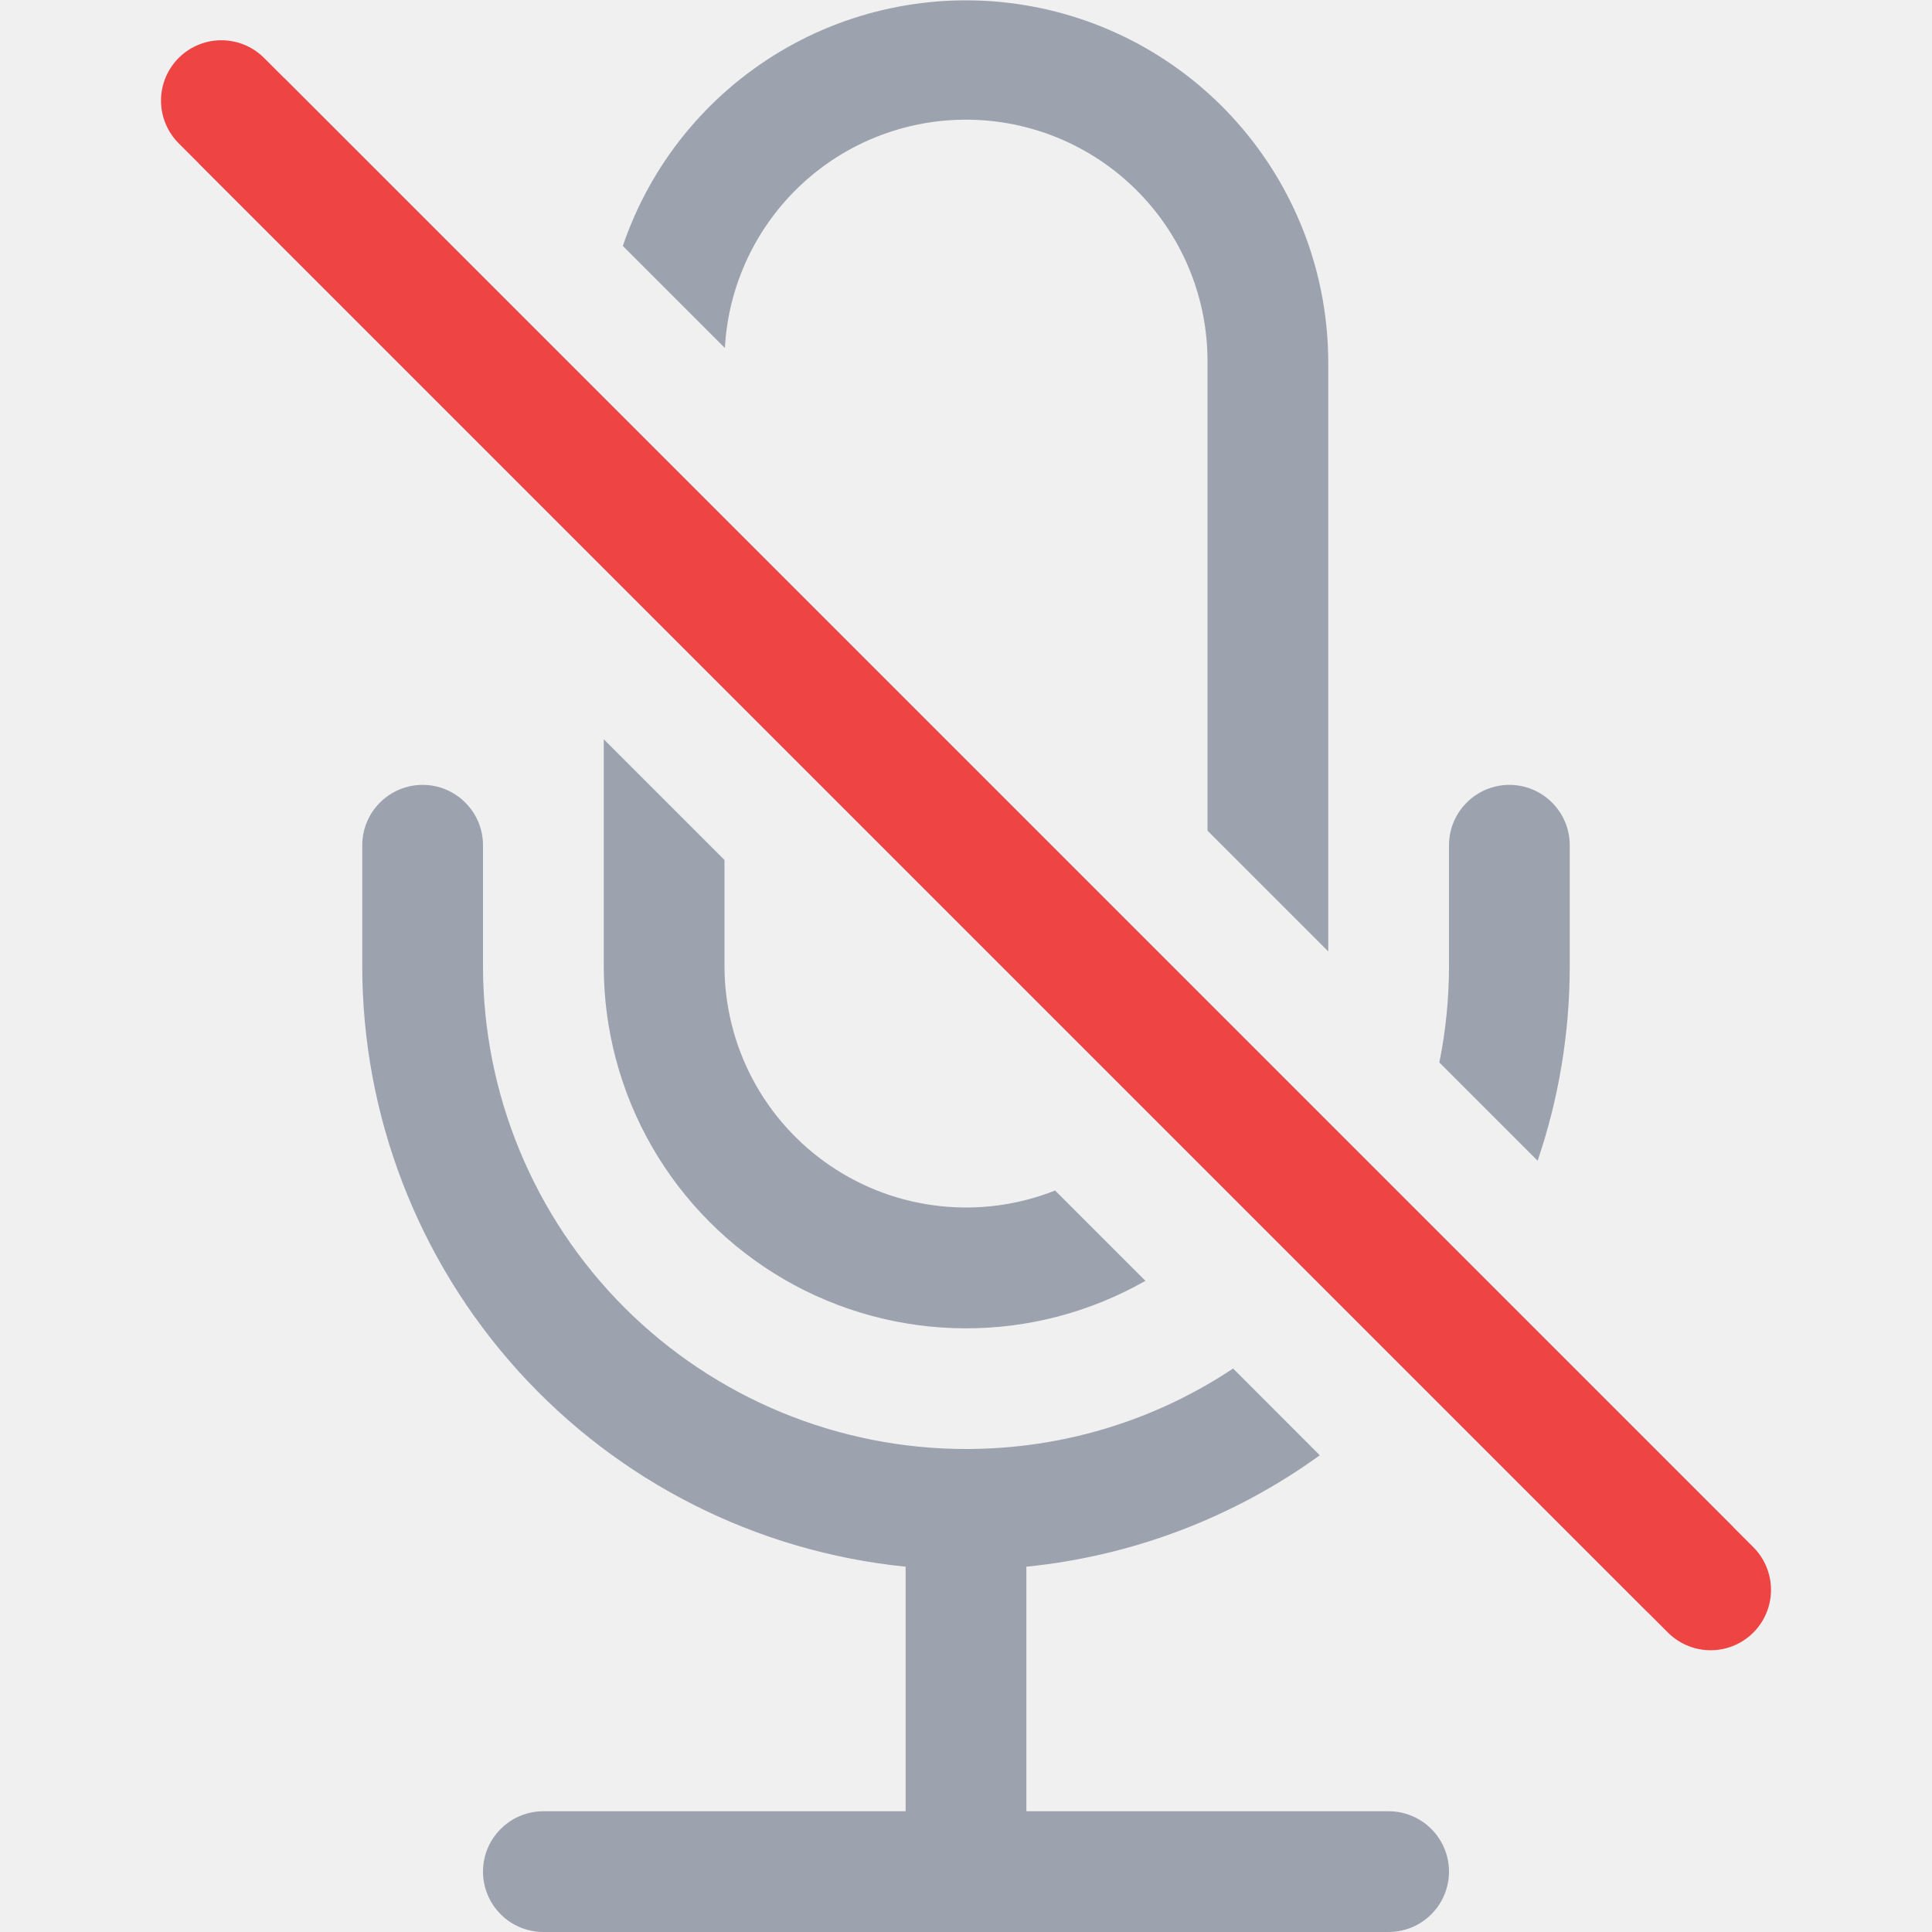
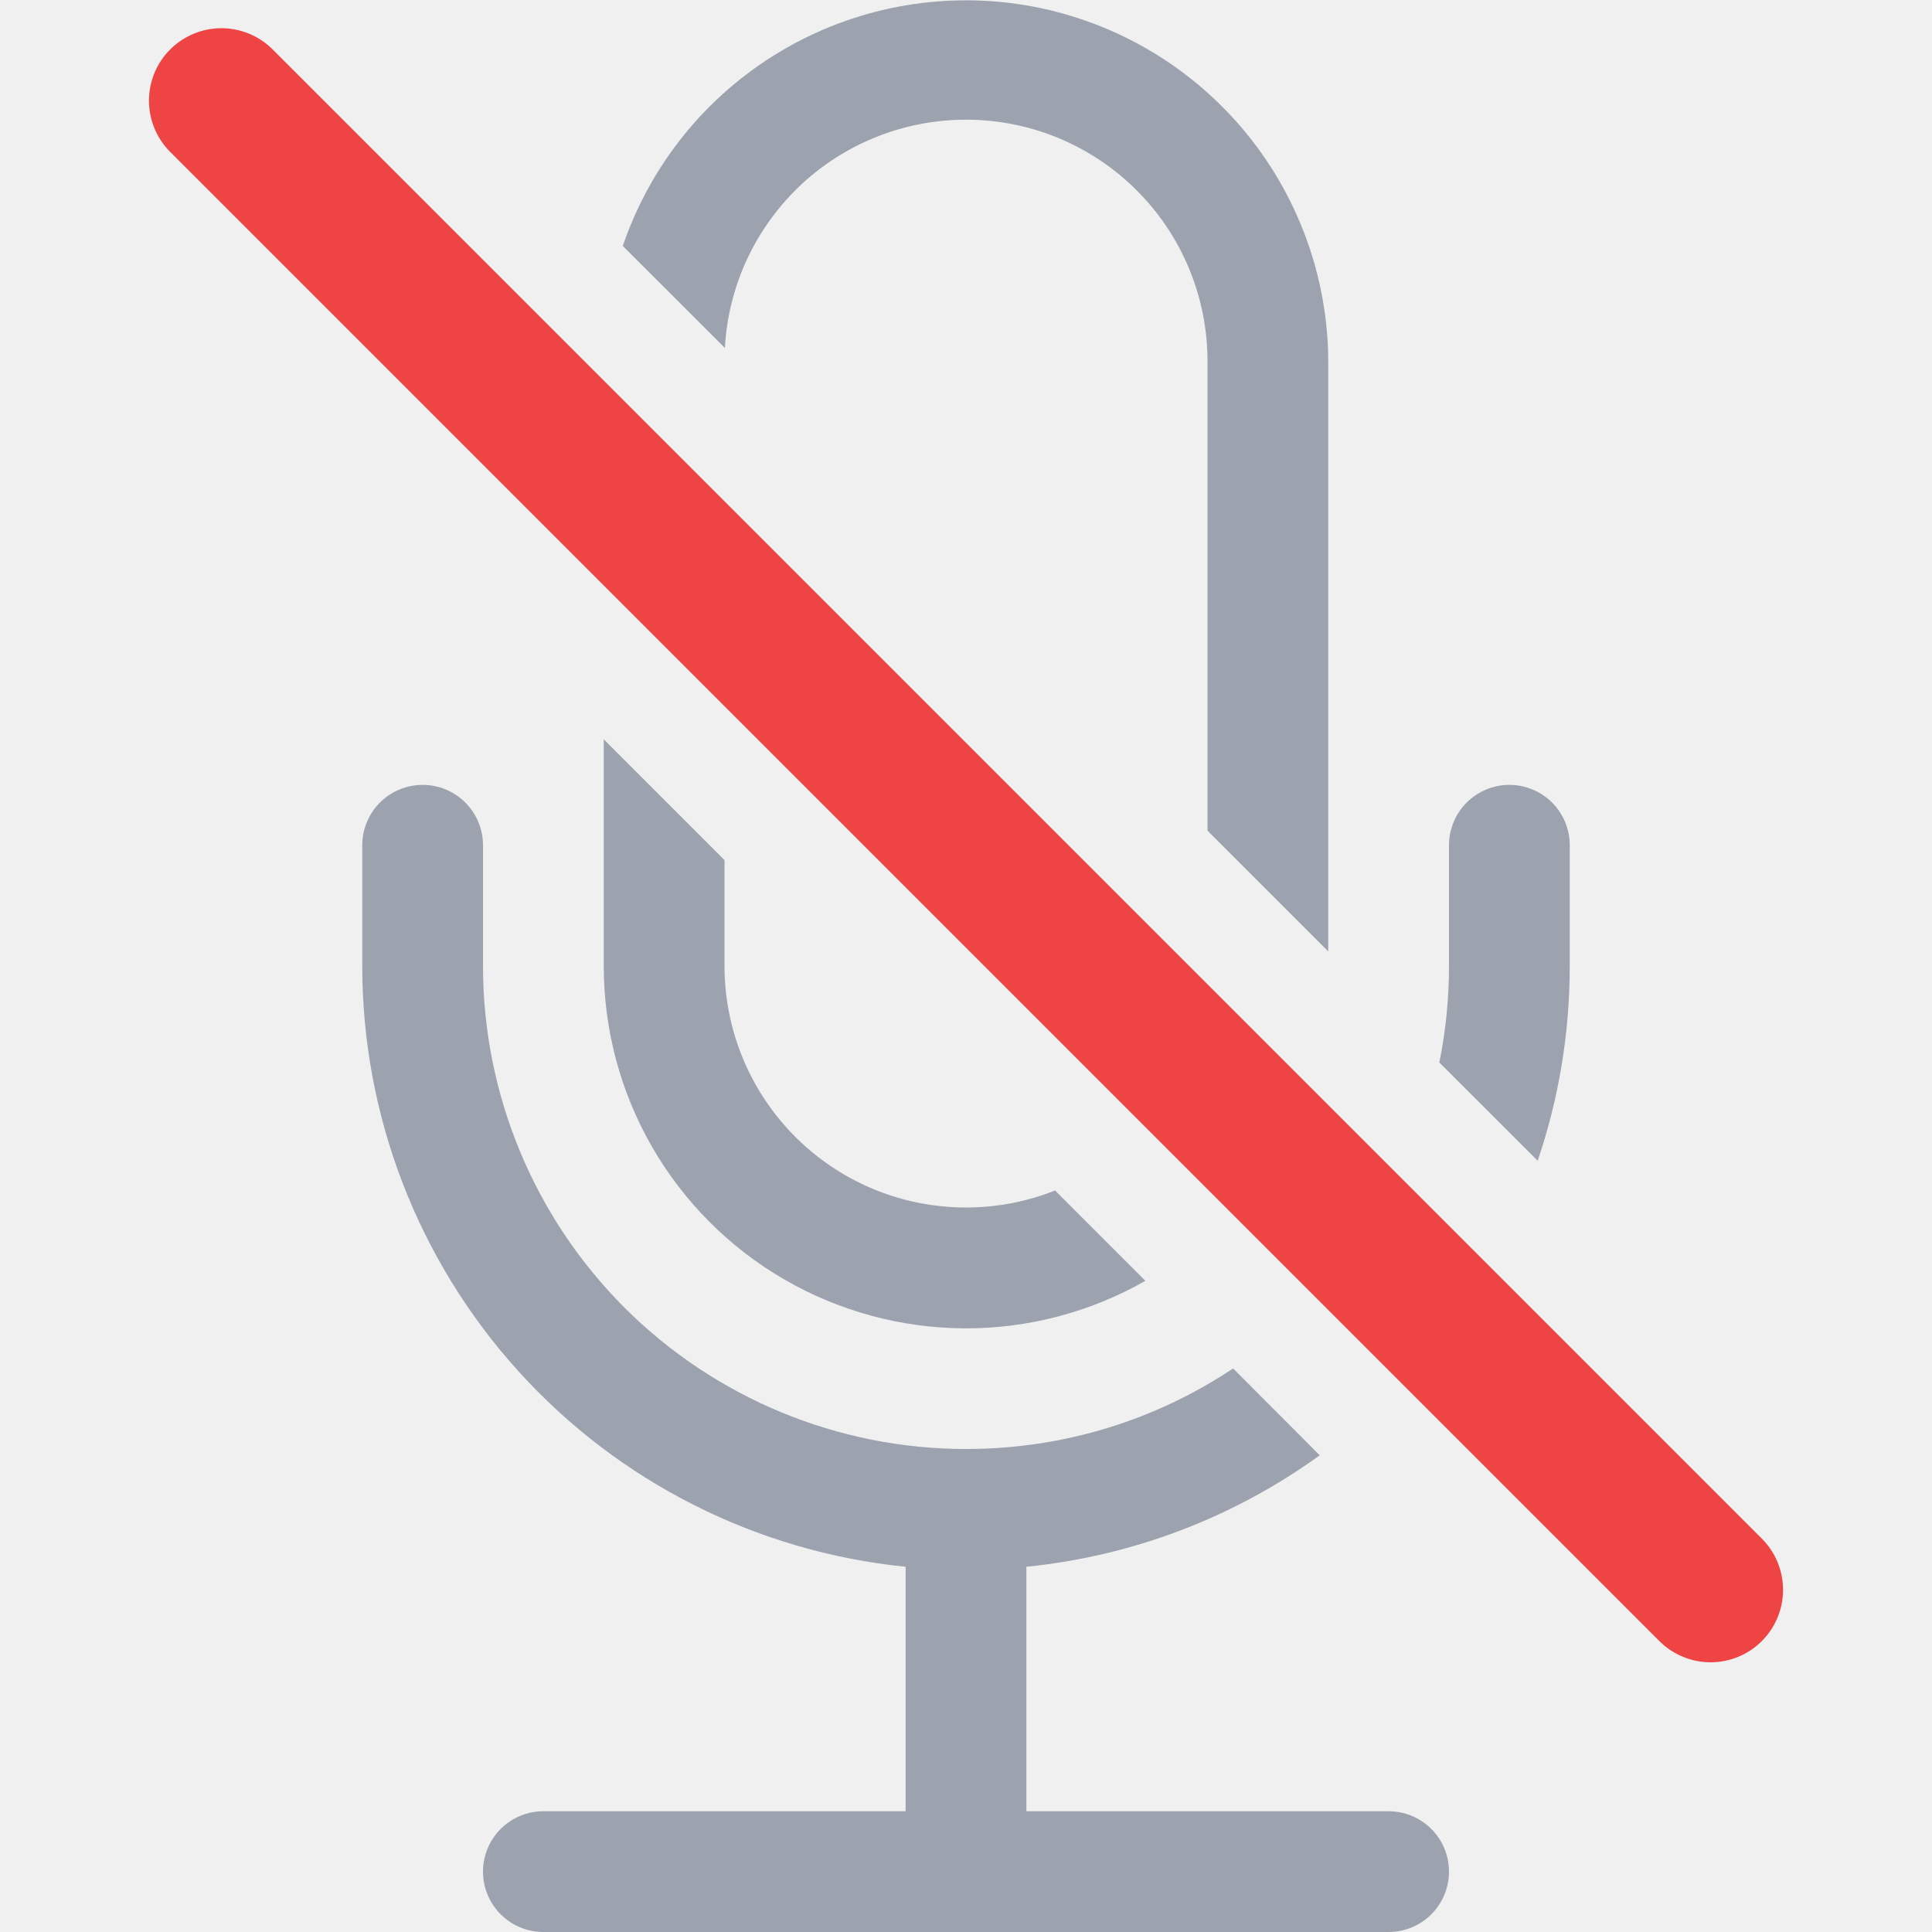
- <svg xmlns="http://www.w3.org/2000/svg" width="24" height="24" viewBox="0 0 24 24" fill="none">
-   <g clip-path="url(#clip0_415_867)">
-     <path d="M19.5 12C19.5 12.846 19.359 13.661 19.101 14.419L17.88 13.198C17.96 12.804 18 12.402 18 12V10.5C18 10.301 18.079 10.11 18.22 9.97C18.36 9.829 18.551 9.75 18.75 9.75C18.949 9.75 19.14 9.829 19.28 9.97C19.421 10.11 19.5 10.301 19.5 10.5V12ZM12 18C13.227 18 14.367 17.633 15.318 17L16.395 18.078C15.323 18.853 14.066 19.33 12.75 19.462V22.5H17.25C17.449 22.5 17.64 22.579 17.78 22.72C17.921 22.86 18 23.051 18 23.25C18 23.449 17.921 23.64 17.78 23.78C17.64 23.921 17.449 24 17.25 24H6.75C6.551 24 6.36 23.921 6.22 23.78C6.079 23.64 6 23.449 6 23.25C6 23.051 6.079 22.86 6.22 22.72C6.36 22.579 6.551 22.5 6.75 22.5H11.25V19.462C9.4 19.276 7.685 18.41 6.438 17.031C5.191 15.652 4.5 13.859 4.5 12V10.5C4.5 10.301 4.579 10.11 4.72 9.97C4.86 9.829 5.051 9.75 5.25 9.75C5.449 9.75 5.64 9.829 5.78 9.97C5.921 10.11 6 10.301 6 10.5V12C6 13.591 6.632 15.117 7.757 16.243C8.883 17.368 10.409 18 12 18ZM16.5 4.5V11.819L15 10.319V4.5C15.004 3.717 14.701 2.964 14.157 2.402C13.613 1.839 12.871 1.511 12.089 1.488C11.306 1.465 10.546 1.748 9.97 2.278C9.394 2.808 9.047 3.542 9.005 4.323L7.737 3.055C8.08 2.046 8.771 1.192 9.685 0.644C10.6 0.096 11.679 -0.109 12.731 0.064C13.782 0.237 14.739 0.778 15.429 1.591C16.119 2.403 16.499 3.434 16.5 4.5Z" fill="#9CA3AF" />
-     <path d="M14.229 15.911L13.107 14.789C12.652 14.969 12.159 15.036 11.673 14.982C11.186 14.929 10.72 14.757 10.315 14.482C9.91 14.207 9.578 13.837 9.349 13.405C9.12 12.972 9 12.49 9 12V10.683L7.5 9.183V12C7.5 12.788 7.706 13.562 8.099 14.245C8.492 14.928 9.058 15.496 9.739 15.892C10.42 16.288 11.194 16.498 11.982 16.501C12.77 16.505 13.544 16.301 14.229 15.911ZM2.469 2.031L20.469 20.031L21.531 18.969L3.531 0.969L2.469 2.031Z" fill="#9CA3AF" />
-     <path d="M2.75 1.25L21.25 19.75" stroke="#EF4444" stroke-width="1.5" stroke-linecap="round" />
+ <svg xmlns="http://www.w3.org/2000/svg" width="20" height="20" viewBox="0 0 20 20" fill="none">
+   <g clip-path="url(#clip0_2034_5469)">
+     <path d="M16.25 10C16.25 10.705 16.133 11.384 15.918 12.016L14.9 10.999C14.967 10.67 15 10.335 15 10V8.75C15 8.584 15.066 8.425 15.183 8.308C15.3 8.191 15.459 8.125 15.625 8.125C15.791 8.125 15.95 8.191 16.067 8.308C16.184 8.425 16.25 8.584 16.25 8.75V10ZM10 15C11.023 15 11.973 14.694 12.765 14.166L13.662 15.065C12.769 15.711 11.722 16.109 10.625 16.219V18.75H14.375C14.541 18.75 14.7 18.816 14.817 18.933C14.934 19.05 15 19.209 15 19.375C15 19.541 14.934 19.7 14.817 19.817C14.7 19.934 14.541 20 14.375 20H5.625C5.459 20 5.3 19.934 5.183 19.817C5.066 19.7 5 19.541 5 19.375C5 19.209 5.066 19.05 5.183 18.933C5.3 18.816 5.459 18.75 5.625 18.75H9.375V16.219C7.833 16.064 6.404 15.342 5.365 14.193C4.325 13.043 3.75 11.549 3.75 10V8.75C3.75 8.584 3.816 8.425 3.933 8.308C4.05 8.191 4.209 8.125 4.375 8.125C4.541 8.125 4.7 8.191 4.817 8.308C4.934 8.425 5 8.584 5 8.75V10C5 11.326 5.527 12.598 6.464 13.536C7.402 14.473 8.674 15 10 15ZM13.75 3.75V9.849L12.5 8.599V3.75C12.503 3.098 12.251 2.47 11.797 2.001C11.344 1.532 10.726 1.259 10.074 1.24C9.422 1.221 8.788 1.457 8.308 1.898C7.828 2.34 7.539 2.951 7.504 3.602L6.447 2.546C6.734 1.705 7.309 0.993 8.071 0.537C8.833 0.08 9.732 -0.091 10.609 0.053C11.485 0.198 12.282 0.649 12.857 1.326C13.432 2.003 13.749 2.862 13.75 3.75Z" fill="#9CA3AF" />
+     <path d="M11.857 13.259L10.922 12.324C10.543 12.474 10.133 12.53 9.727 12.485C9.322 12.441 8.933 12.298 8.596 12.069C8.258 11.839 7.982 11.531 7.791 11.171C7.6 10.81 7.5 10.408 7.5 10V8.903L6.25 7.653V10C6.25 10.657 6.422 11.302 6.749 11.871C7.077 12.44 7.548 12.914 8.116 13.243C8.684 13.573 9.328 13.748 9.985 13.751C10.641 13.754 11.287 13.584 11.857 13.259ZM2.058 1.693L17.058 16.693L17.942 15.808L2.942 0.808L2.058 1.693Z" fill="#9CA3AF" />
+     <path d="M2.292 1.042L17.708 16.458" stroke="#EF4444" stroke-width="1.5" stroke-linecap="round" />
  </g>
  <defs>
-     <clipPath id="clip0_415_867">
-       <rect width="24" height="24" fill="white" />
+     <clipPath id="clip0_2034_5469">
+       <rect width="20" height="20" fill="white" />
    </clipPath>
  </defs>
</svg>
